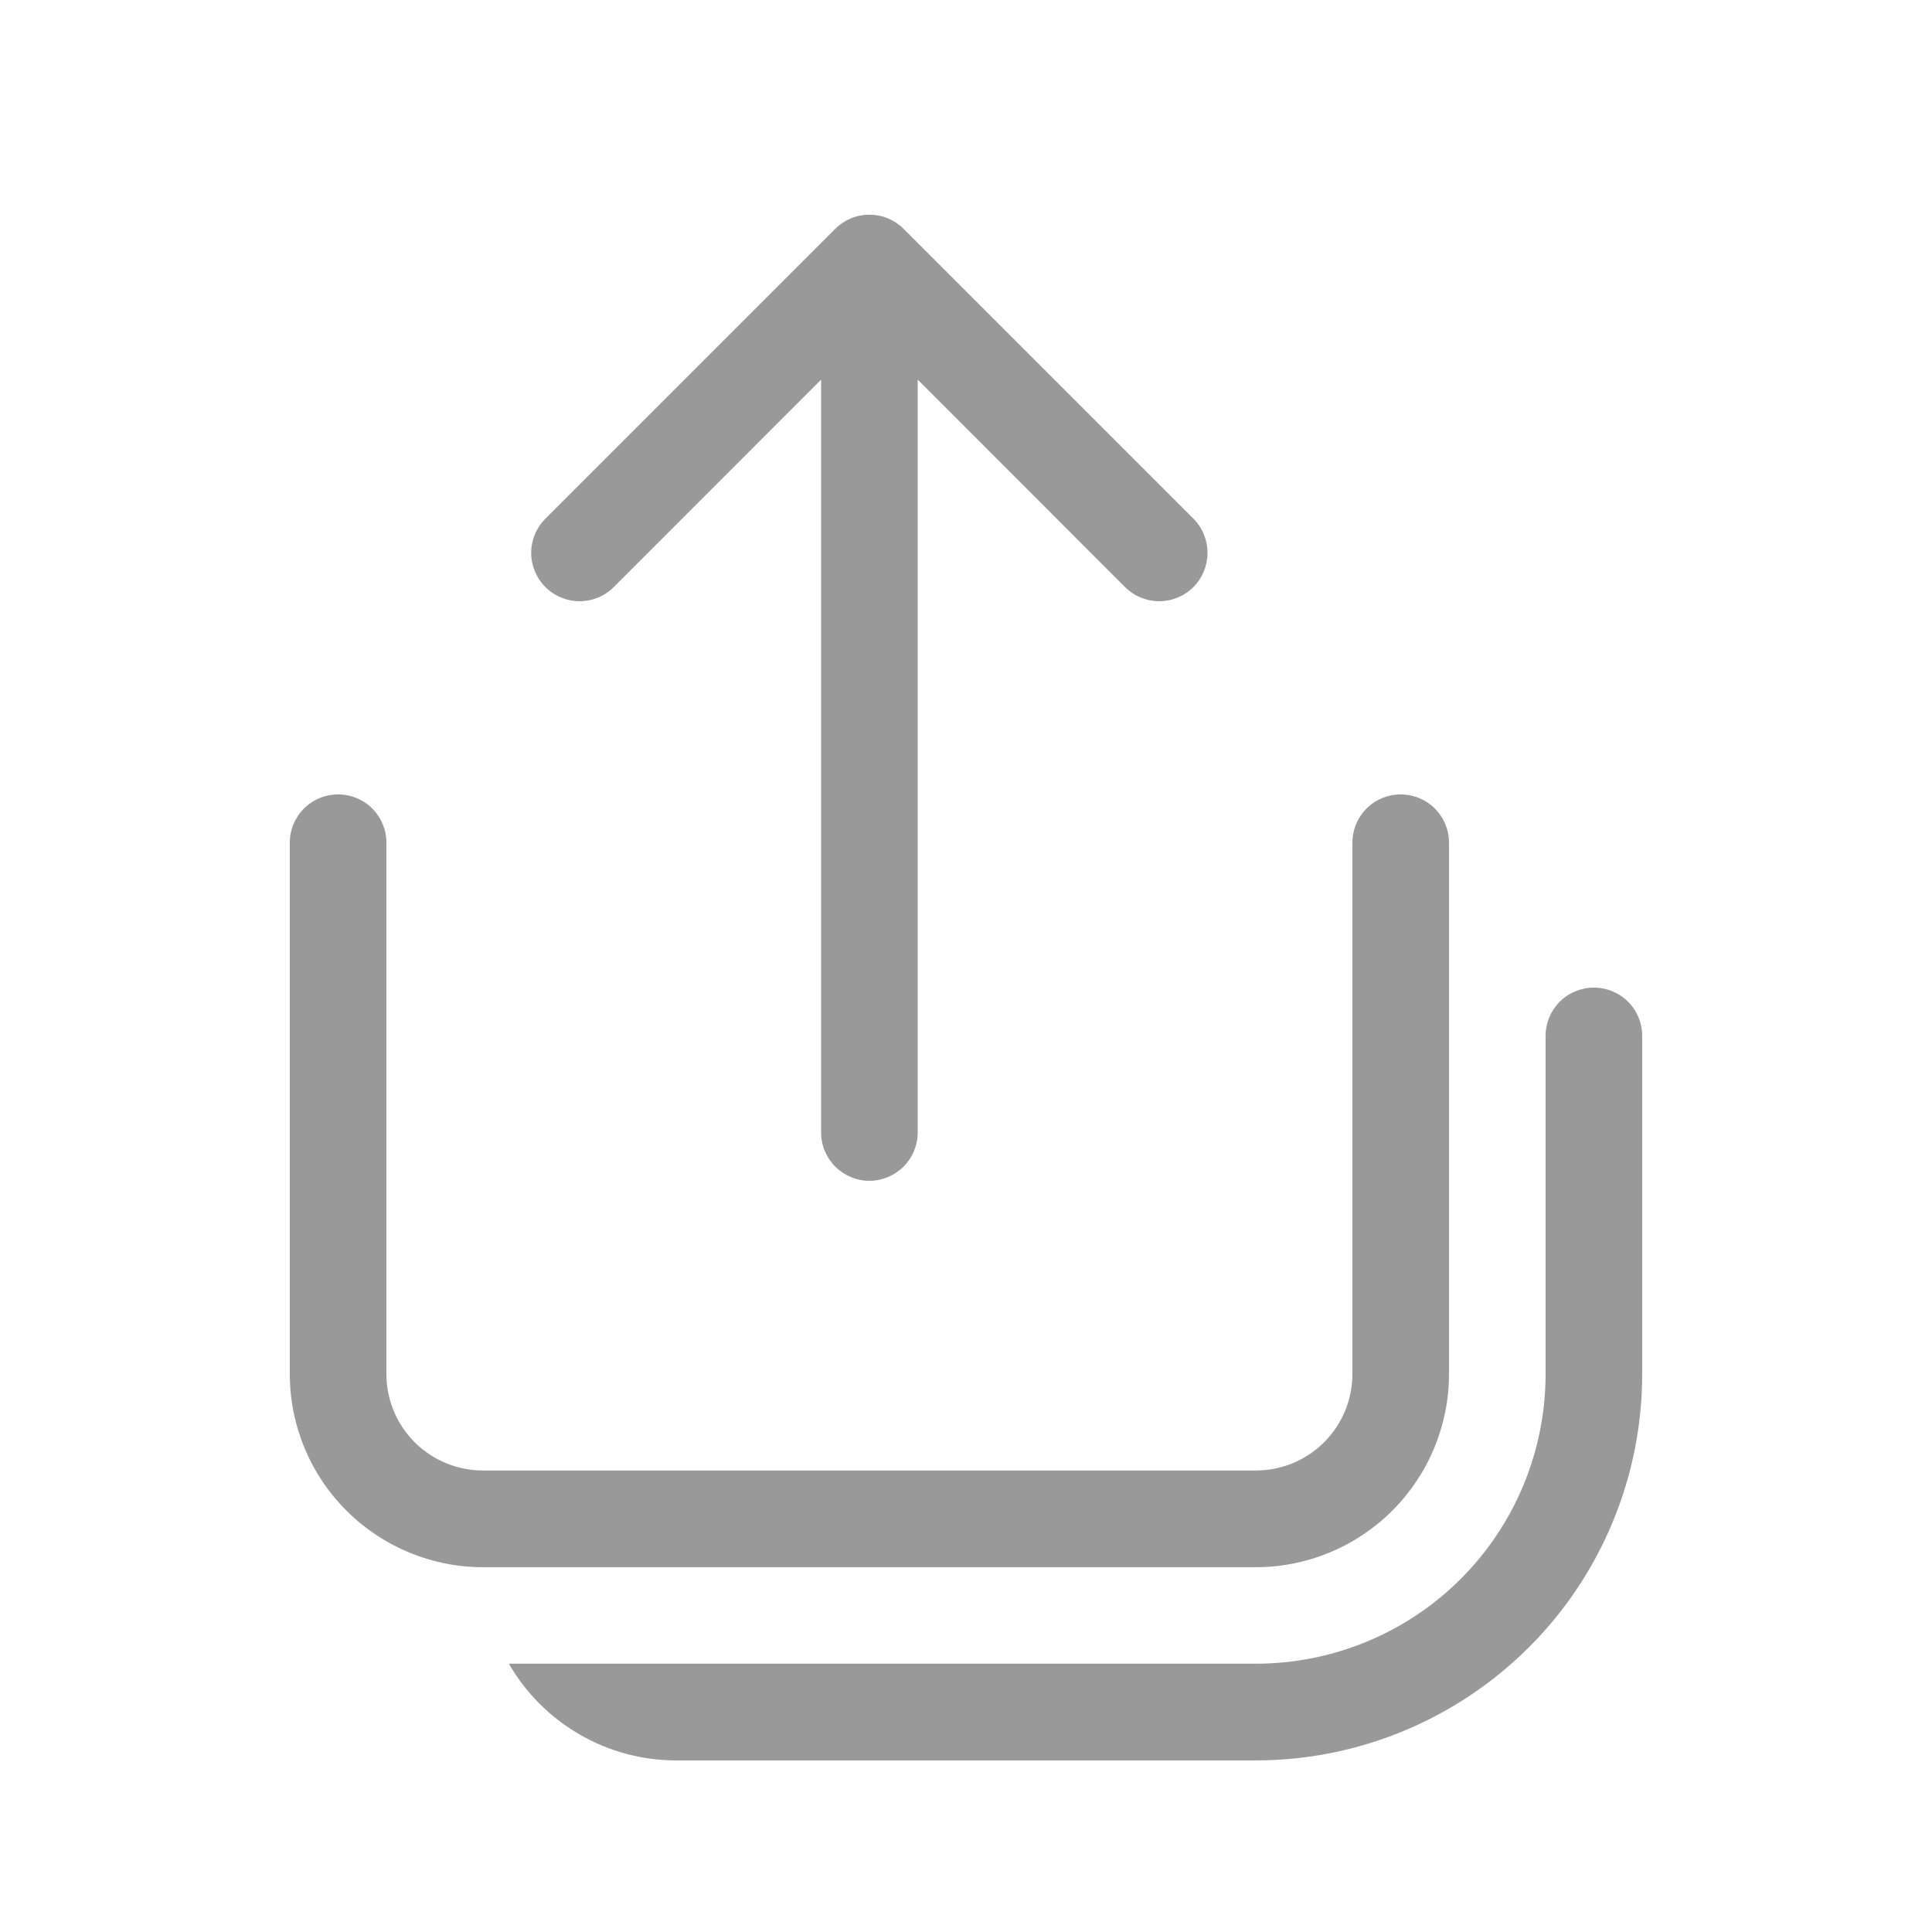
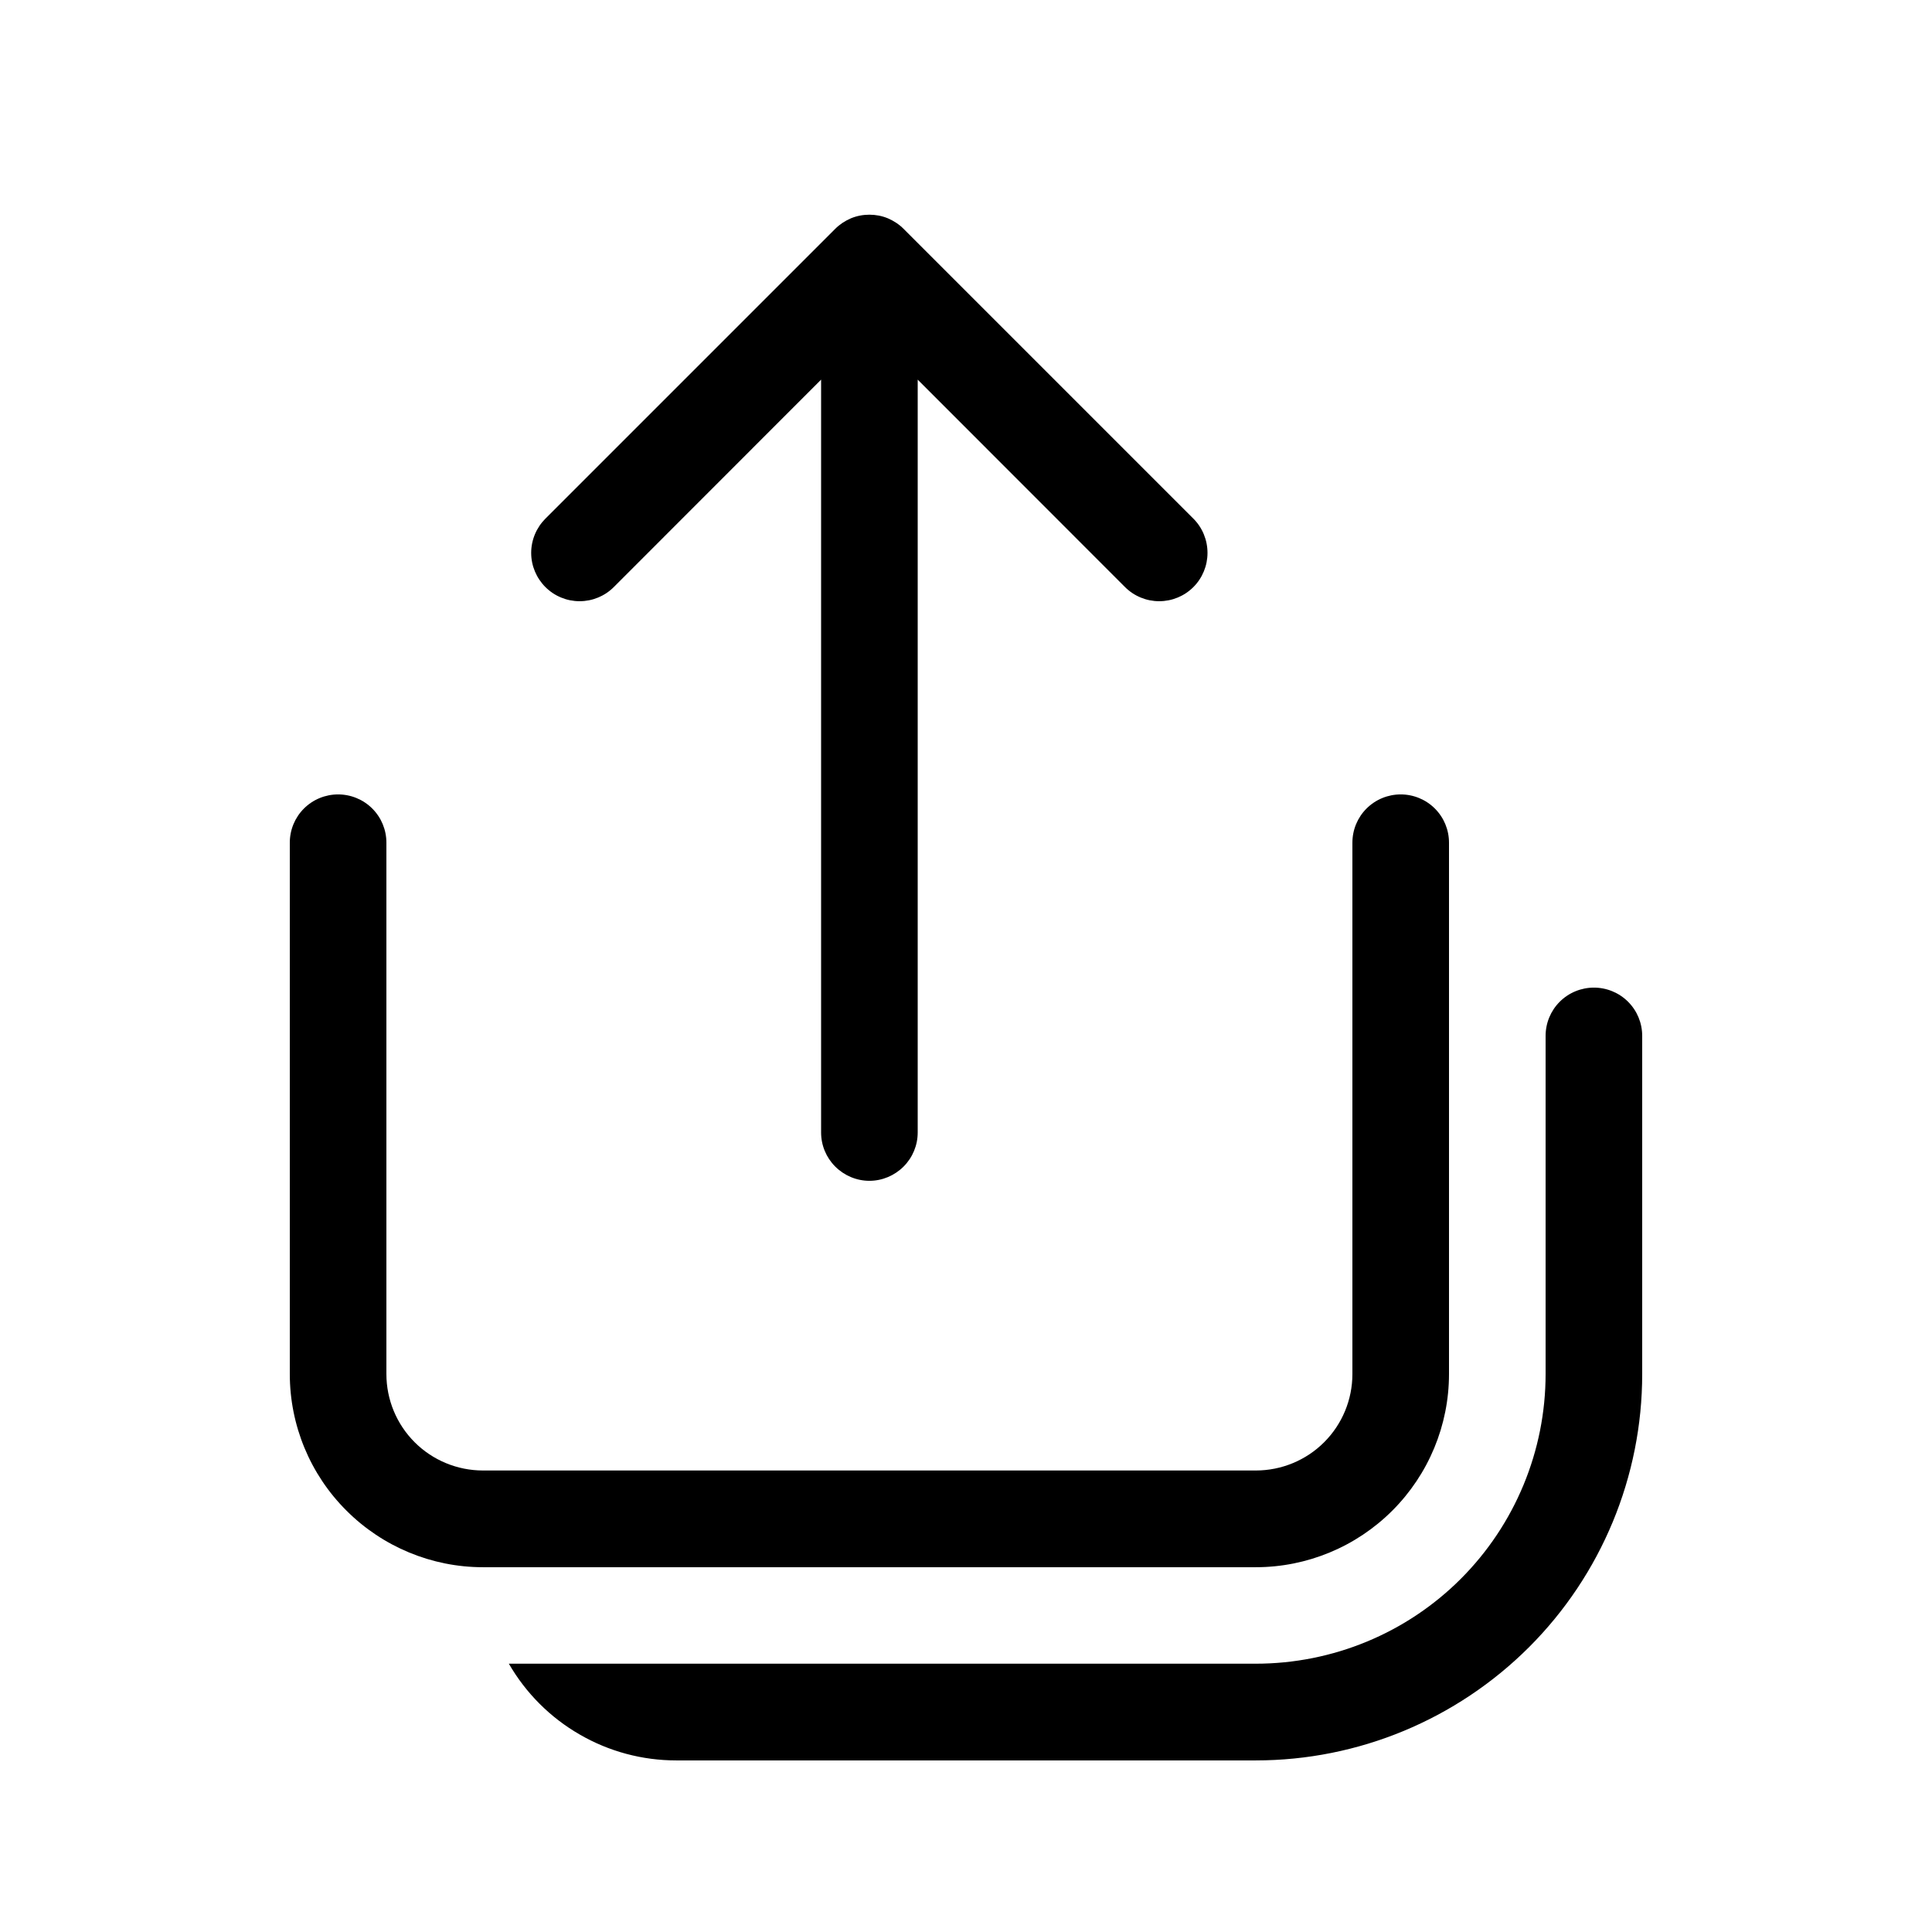
<svg xmlns="http://www.w3.org/2000/svg" width="16" height="16" viewBox="0 0 16 16" fill="none">
-   <path d="M6.917 1.895C6.954 1.858 6.998 1.829 7.047 1.808C7.095 1.788 7.147 1.778 7.2 1.778C7.253 1.778 7.305 1.788 7.353 1.808C7.402 1.829 7.446 1.858 7.483 1.895L9.883 4.295C9.958 4.37 10 4.472 10 4.579C10 4.685 9.958 4.787 9.883 4.862C9.808 4.937 9.706 4.979 9.6 4.979C9.494 4.979 9.392 4.937 9.317 4.862L7.6 3.144V9.379C7.6 9.485 7.558 9.586 7.483 9.661C7.408 9.736 7.306 9.779 7.2 9.779C7.094 9.779 6.992 9.736 6.917 9.661C6.842 9.586 6.8 9.485 6.8 9.379V3.144L5.083 4.862C5.008 4.937 4.906 4.979 4.8 4.979C4.694 4.979 4.592 4.937 4.517 4.862C4.442 4.787 4.399 4.685 4.399 4.579C4.399 4.472 4.442 4.37 4.517 4.295L6.917 1.895ZM4.214 13.778C4.355 14.022 4.557 14.224 4.8 14.364C5.043 14.505 5.319 14.579 5.6 14.579H10.4C11.249 14.579 12.062 14.241 12.663 13.641C13.263 13.041 13.6 12.227 13.6 11.379V8.579C13.6 8.472 13.558 8.371 13.483 8.296C13.408 8.221 13.306 8.179 13.2 8.179C13.094 8.179 12.992 8.221 12.917 8.296C12.842 8.371 12.8 8.472 12.8 8.579V11.379C12.8 12.015 12.547 12.626 12.097 13.076C11.647 13.526 11.036 13.778 10.4 13.778H4.214ZM3.2 6.979C3.2 6.872 3.158 6.771 3.083 6.696C3.008 6.621 2.906 6.579 2.8 6.579C2.694 6.579 2.592 6.621 2.517 6.696C2.442 6.771 2.4 6.872 2.4 6.979V11.379C2.4 11.803 2.568 12.21 2.869 12.51C3.169 12.81 3.576 12.979 4 12.979H10.4C10.824 12.979 11.231 12.81 11.531 12.51C11.831 12.21 12 11.803 12 11.379V6.979C12 6.872 11.958 6.771 11.883 6.696C11.808 6.621 11.706 6.579 11.6 6.579C11.494 6.579 11.392 6.621 11.317 6.696C11.242 6.771 11.2 6.872 11.2 6.979V11.379C11.2 11.591 11.116 11.794 10.966 11.944C10.816 12.094 10.612 12.178 10.4 12.178H4C3.788 12.178 3.584 12.094 3.434 11.944C3.284 11.794 3.2 11.591 3.2 11.379V6.979Z" fill="black" fill-opacity="0.4" />
+   <path d="M6.917 1.895C6.954 1.858 6.998 1.829 7.047 1.808C7.095 1.788 7.147 1.778 7.2 1.778C7.253 1.778 7.305 1.788 7.353 1.808C7.402 1.829 7.446 1.858 7.483 1.895L9.883 4.295C9.958 4.37 10 4.472 10 4.579C10 4.685 9.958 4.787 9.883 4.862C9.808 4.937 9.706 4.979 9.6 4.979C9.494 4.979 9.392 4.937 9.317 4.862L7.6 3.144V9.379C7.6 9.485 7.558 9.586 7.483 9.661C7.408 9.736 7.306 9.779 7.2 9.779C7.094 9.779 6.992 9.736 6.917 9.661C6.842 9.586 6.8 9.485 6.8 9.379V3.144L5.083 4.862C5.008 4.937 4.906 4.979 4.8 4.979C4.694 4.979 4.592 4.937 4.517 4.862C4.442 4.787 4.399 4.685 4.399 4.579C4.399 4.472 4.442 4.37 4.517 4.295L6.917 1.895ZM4.214 13.778C4.355 14.022 4.557 14.224 4.8 14.364C5.043 14.505 5.319 14.579 5.6 14.579H10.4C11.249 14.579 12.062 14.241 12.663 13.641C13.263 13.041 13.6 12.227 13.6 11.379V8.579C13.6 8.472 13.558 8.371 13.483 8.296C13.408 8.221 13.306 8.179 13.2 8.179C13.094 8.179 12.992 8.221 12.917 8.296C12.842 8.371 12.8 8.472 12.8 8.579V11.379C12.8 12.015 12.547 12.626 12.097 13.076C11.647 13.526 11.036 13.778 10.4 13.778H4.214ZM3.2 6.979C3.2 6.872 3.158 6.771 3.083 6.696C3.008 6.621 2.906 6.579 2.8 6.579C2.694 6.579 2.592 6.621 2.517 6.696C2.442 6.771 2.4 6.872 2.4 6.979V11.379C2.4 11.803 2.568 12.21 2.869 12.51C3.169 12.81 3.576 12.979 4 12.979H10.4C10.824 12.979 11.231 12.81 11.531 12.51C11.831 12.21 12 11.803 12 11.379V6.979C12 6.872 11.958 6.771 11.883 6.696C11.808 6.621 11.706 6.579 11.6 6.579C11.494 6.579 11.392 6.621 11.317 6.696C11.242 6.771 11.2 6.872 11.2 6.979V11.379C11.2 11.591 11.116 11.794 10.966 11.944C10.816 12.094 10.612 12.178 10.4 12.178H4C3.788 12.178 3.584 12.094 3.434 11.944C3.284 11.794 3.2 11.591 3.2 11.379V6.979Z" fill="black" fill-opacity="1" />
</svg>
